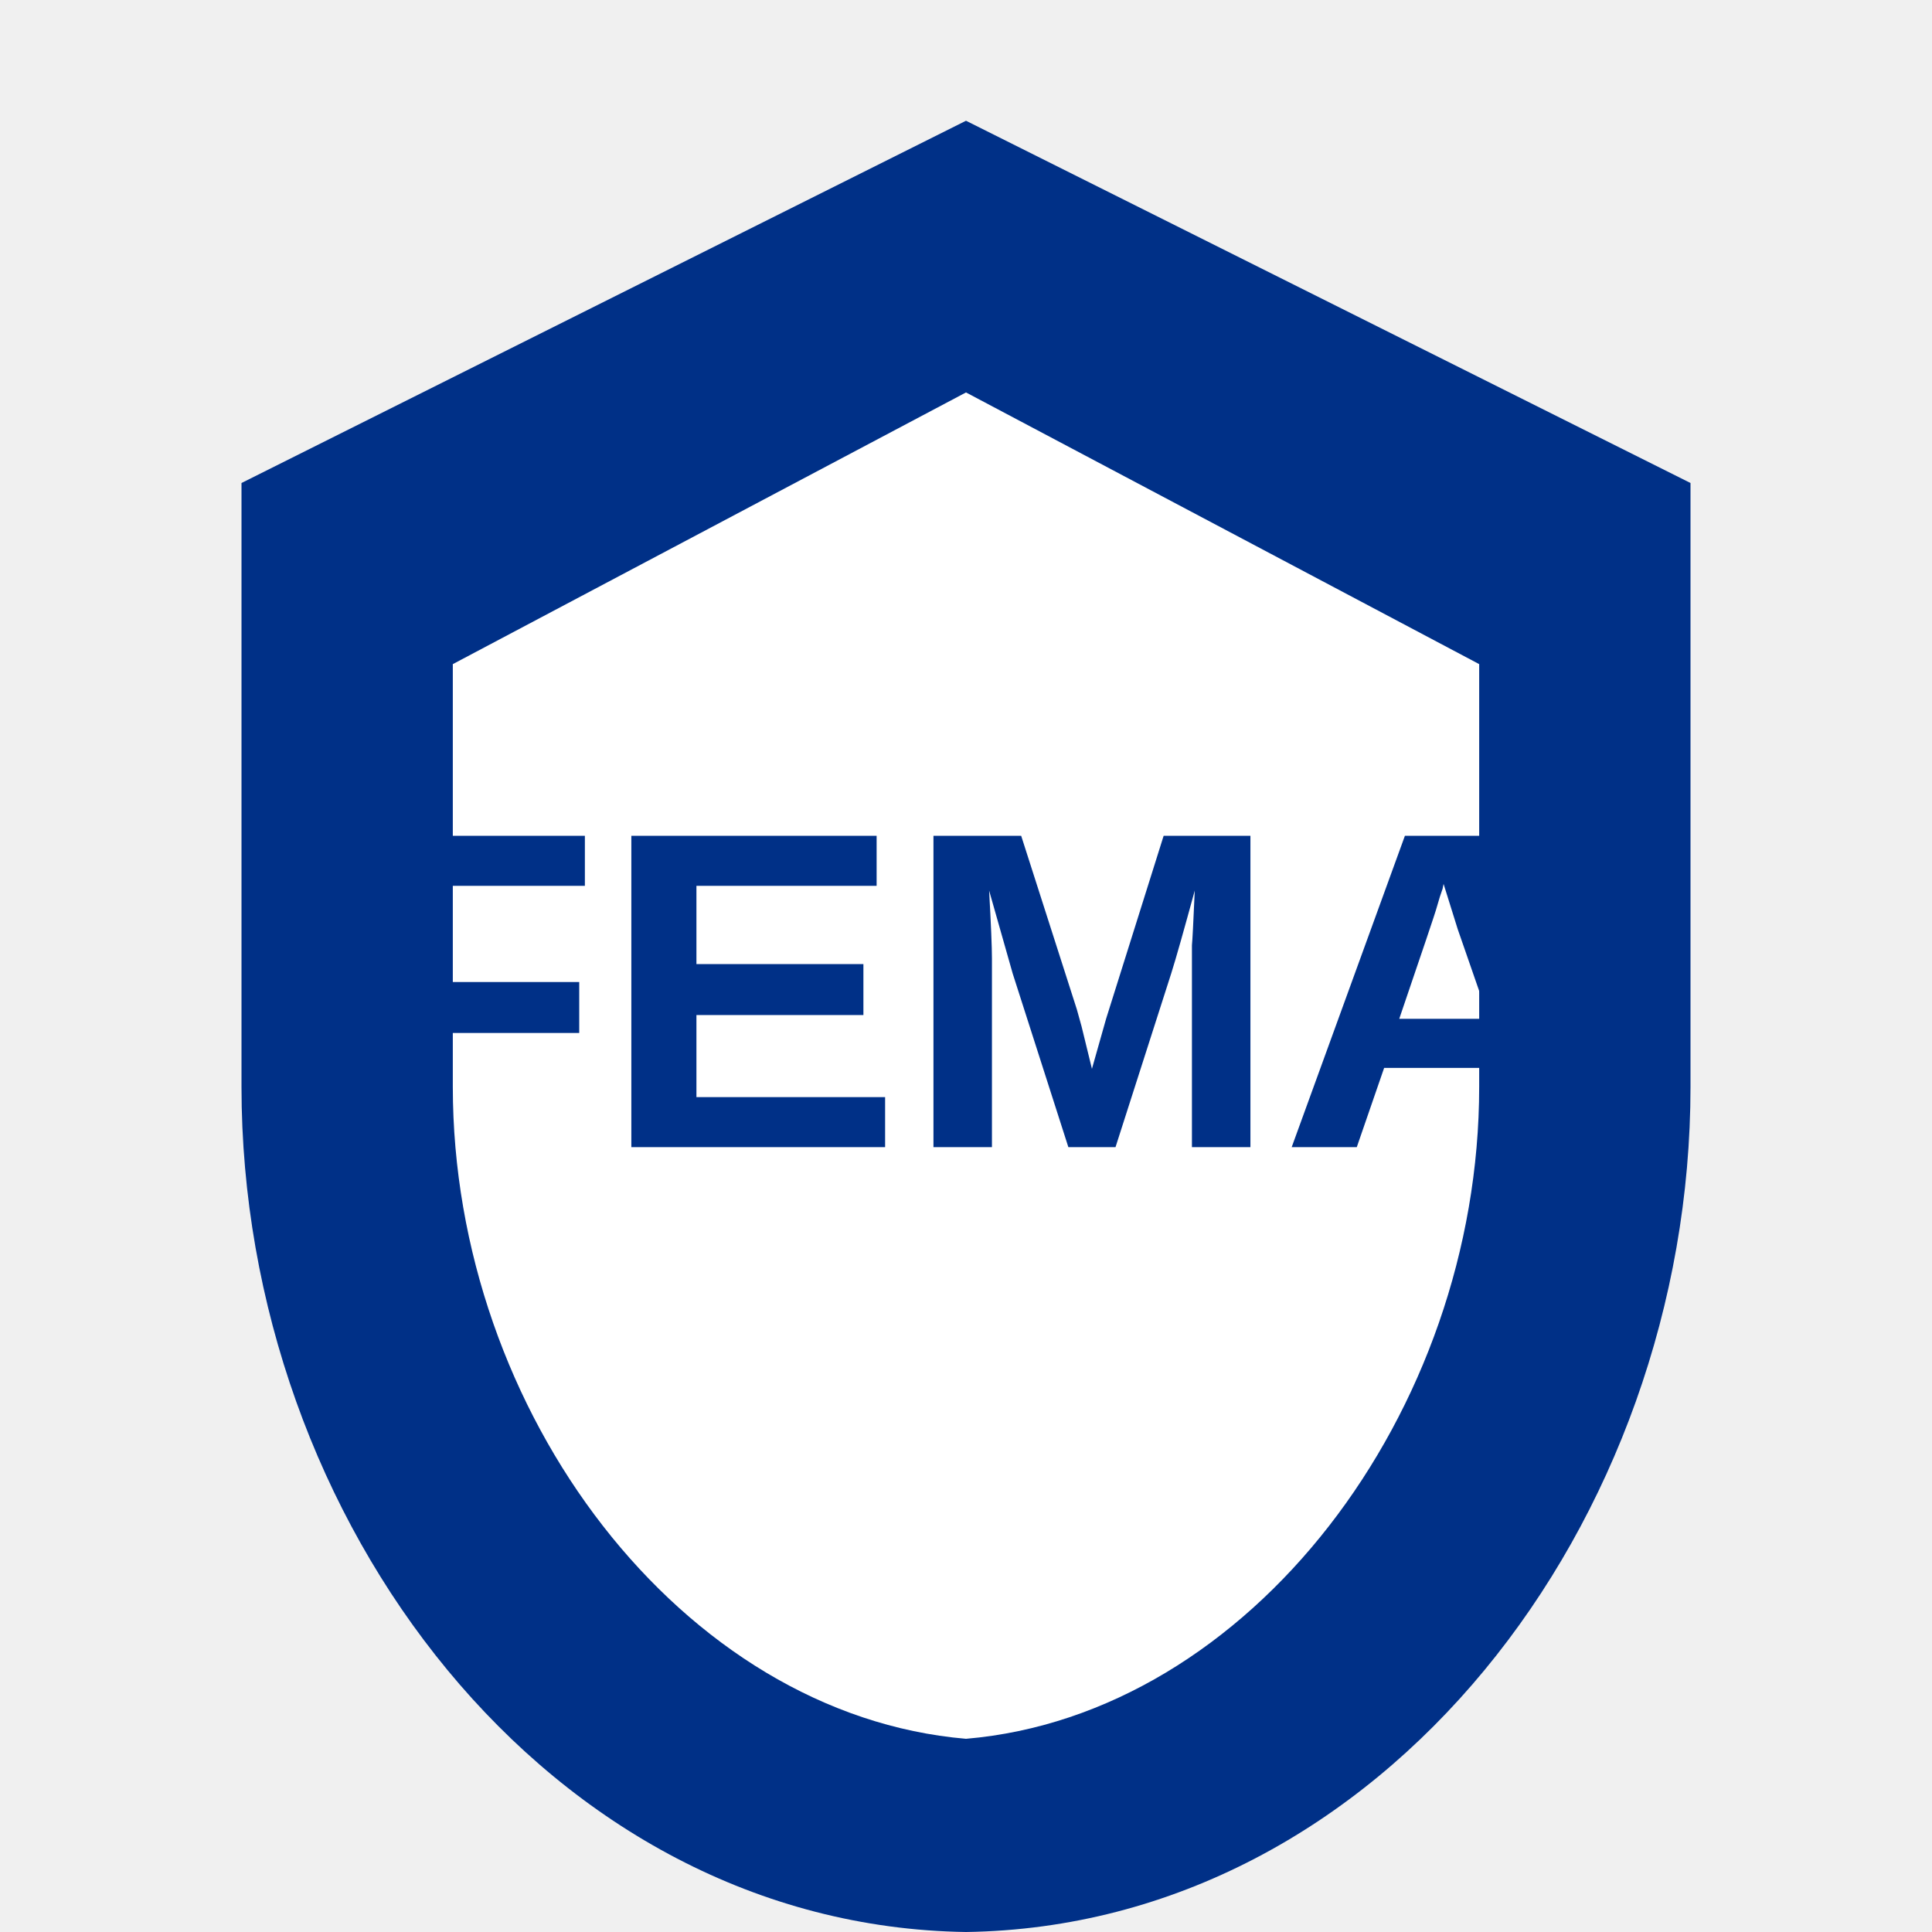
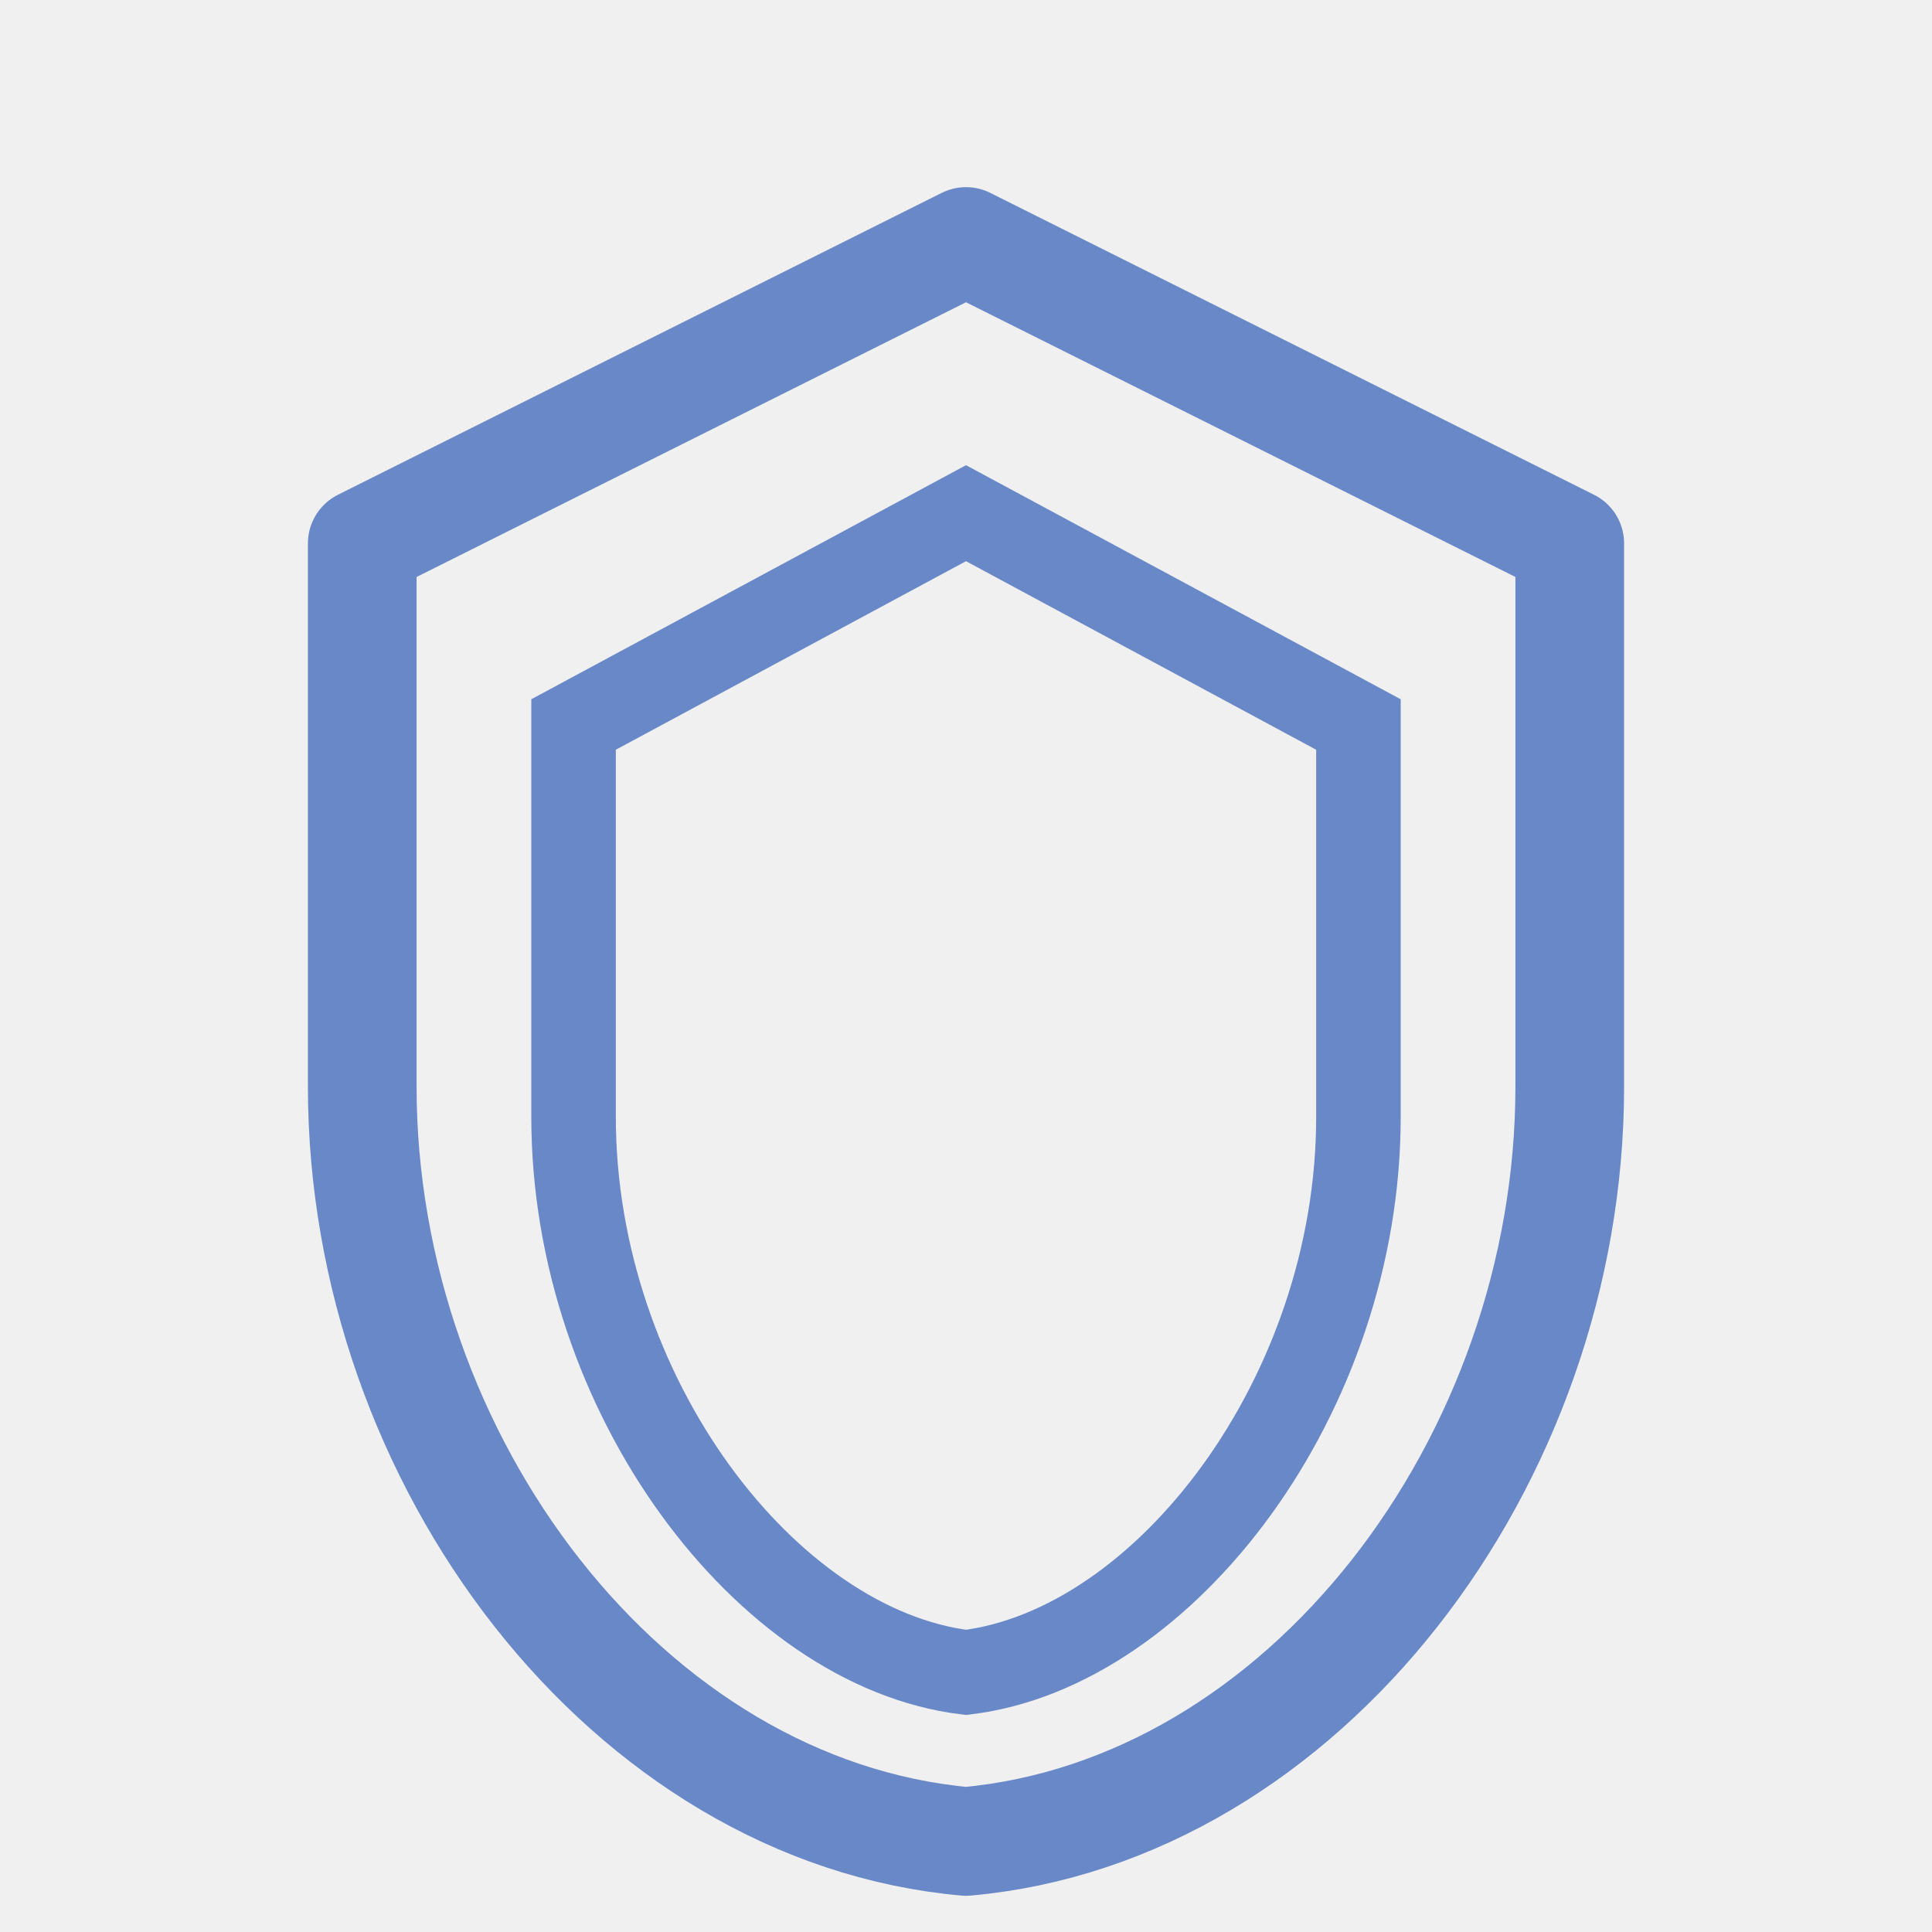
<svg xmlns="http://www.w3.org/2000/svg" viewBox="0 0 32 32" role="img" aria-label="FEMA">
-   <path fill="#003087" d="M16 2 4 8v10c0 7.2 5.1 13.9 12 14 6.9-.1 12-6.8 12-14V8L16 2z" />
-   <path fill="#fff" d="M16 6.5 7.5 11v7c0 5.4 3.8 10.4 8.5 10.8 4.7-.4 8.5-5.4 8.5-10.8v-7L16 6.5z" />
-   <text x="16" y="19" text-anchor="middle" fill="#003087" font-family="Arial,Helvetica,sans-serif" font-size="7.5" font-weight="700">FEMA</text>
+   <path fill="none" stroke="#6888c8" stroke-width="1.8" stroke-linejoin="round" d="M16 4 6 9v9c0 6.2 4.4 12 10 12.5 5.6-.5 10-6.3 10-12.5V9L16 4z" />
+   <path fill="none" stroke="#6888c8" stroke-width="1.4" d="M16 8.5 9.5 12v6.5c0 4.6 3.2 8.8 6.5 9.2 3.3-.4 6.5-4.6 6.5-9.2V12L16 8.5z" />
</svg>
